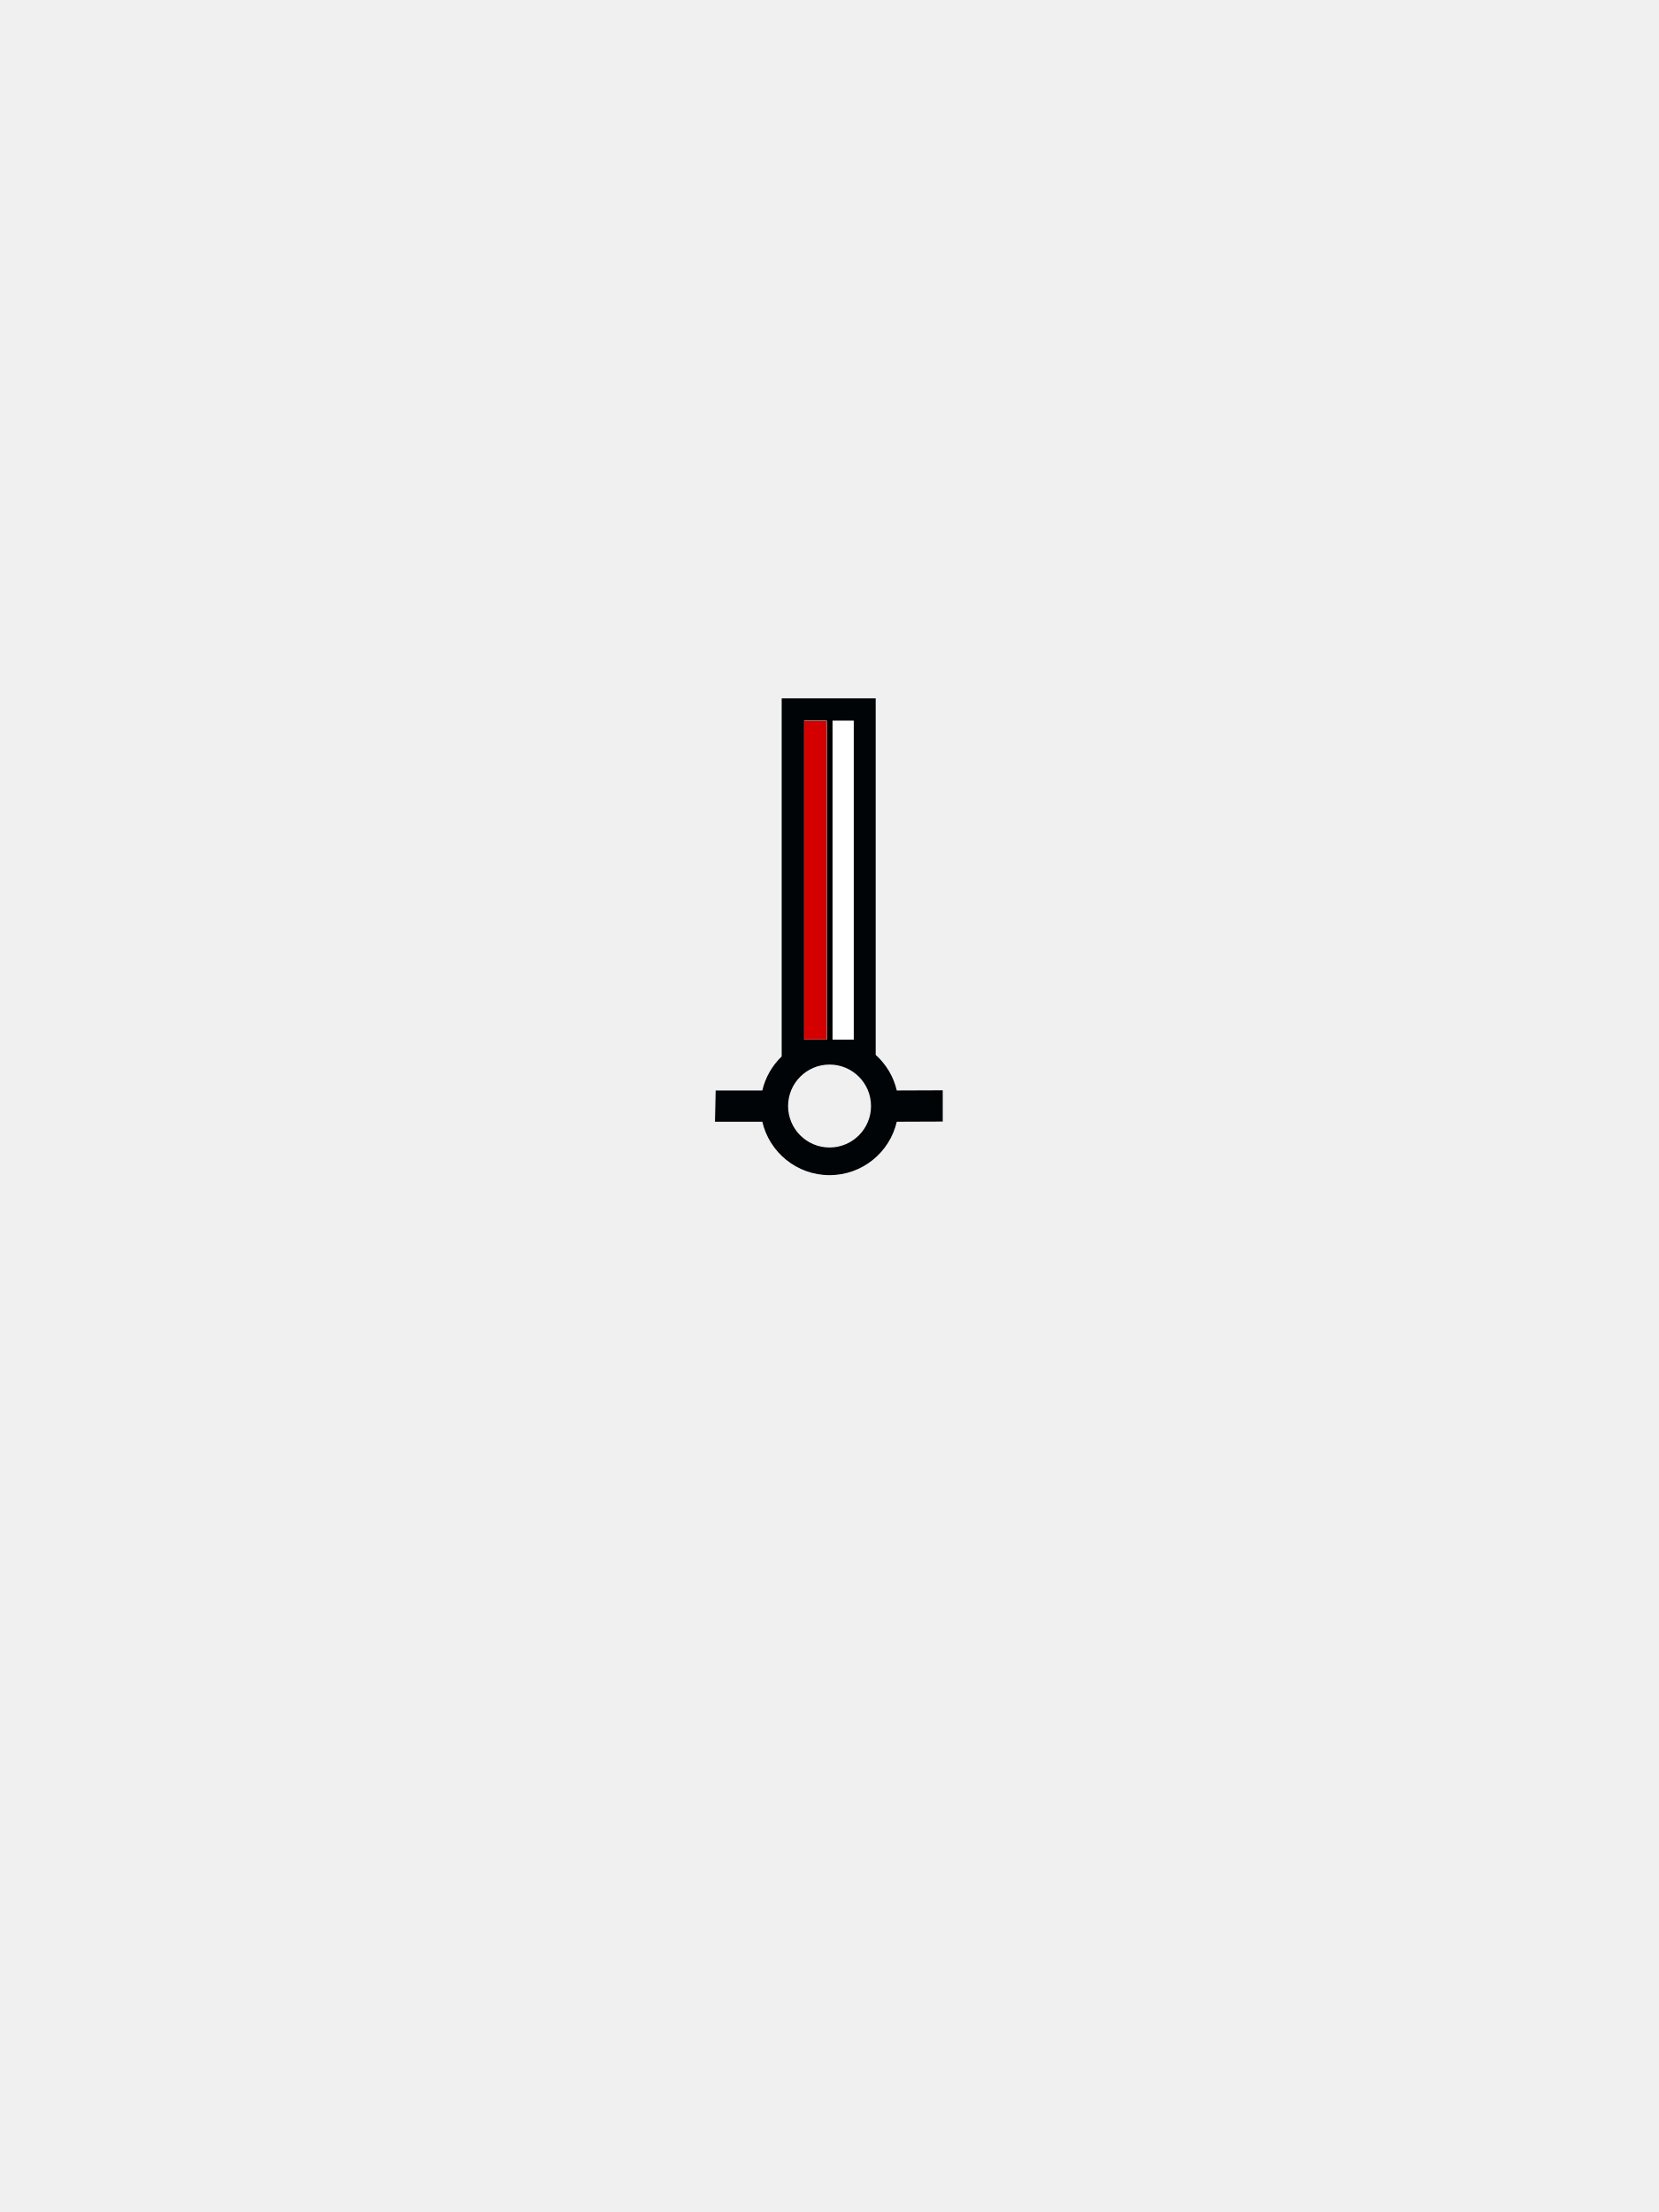
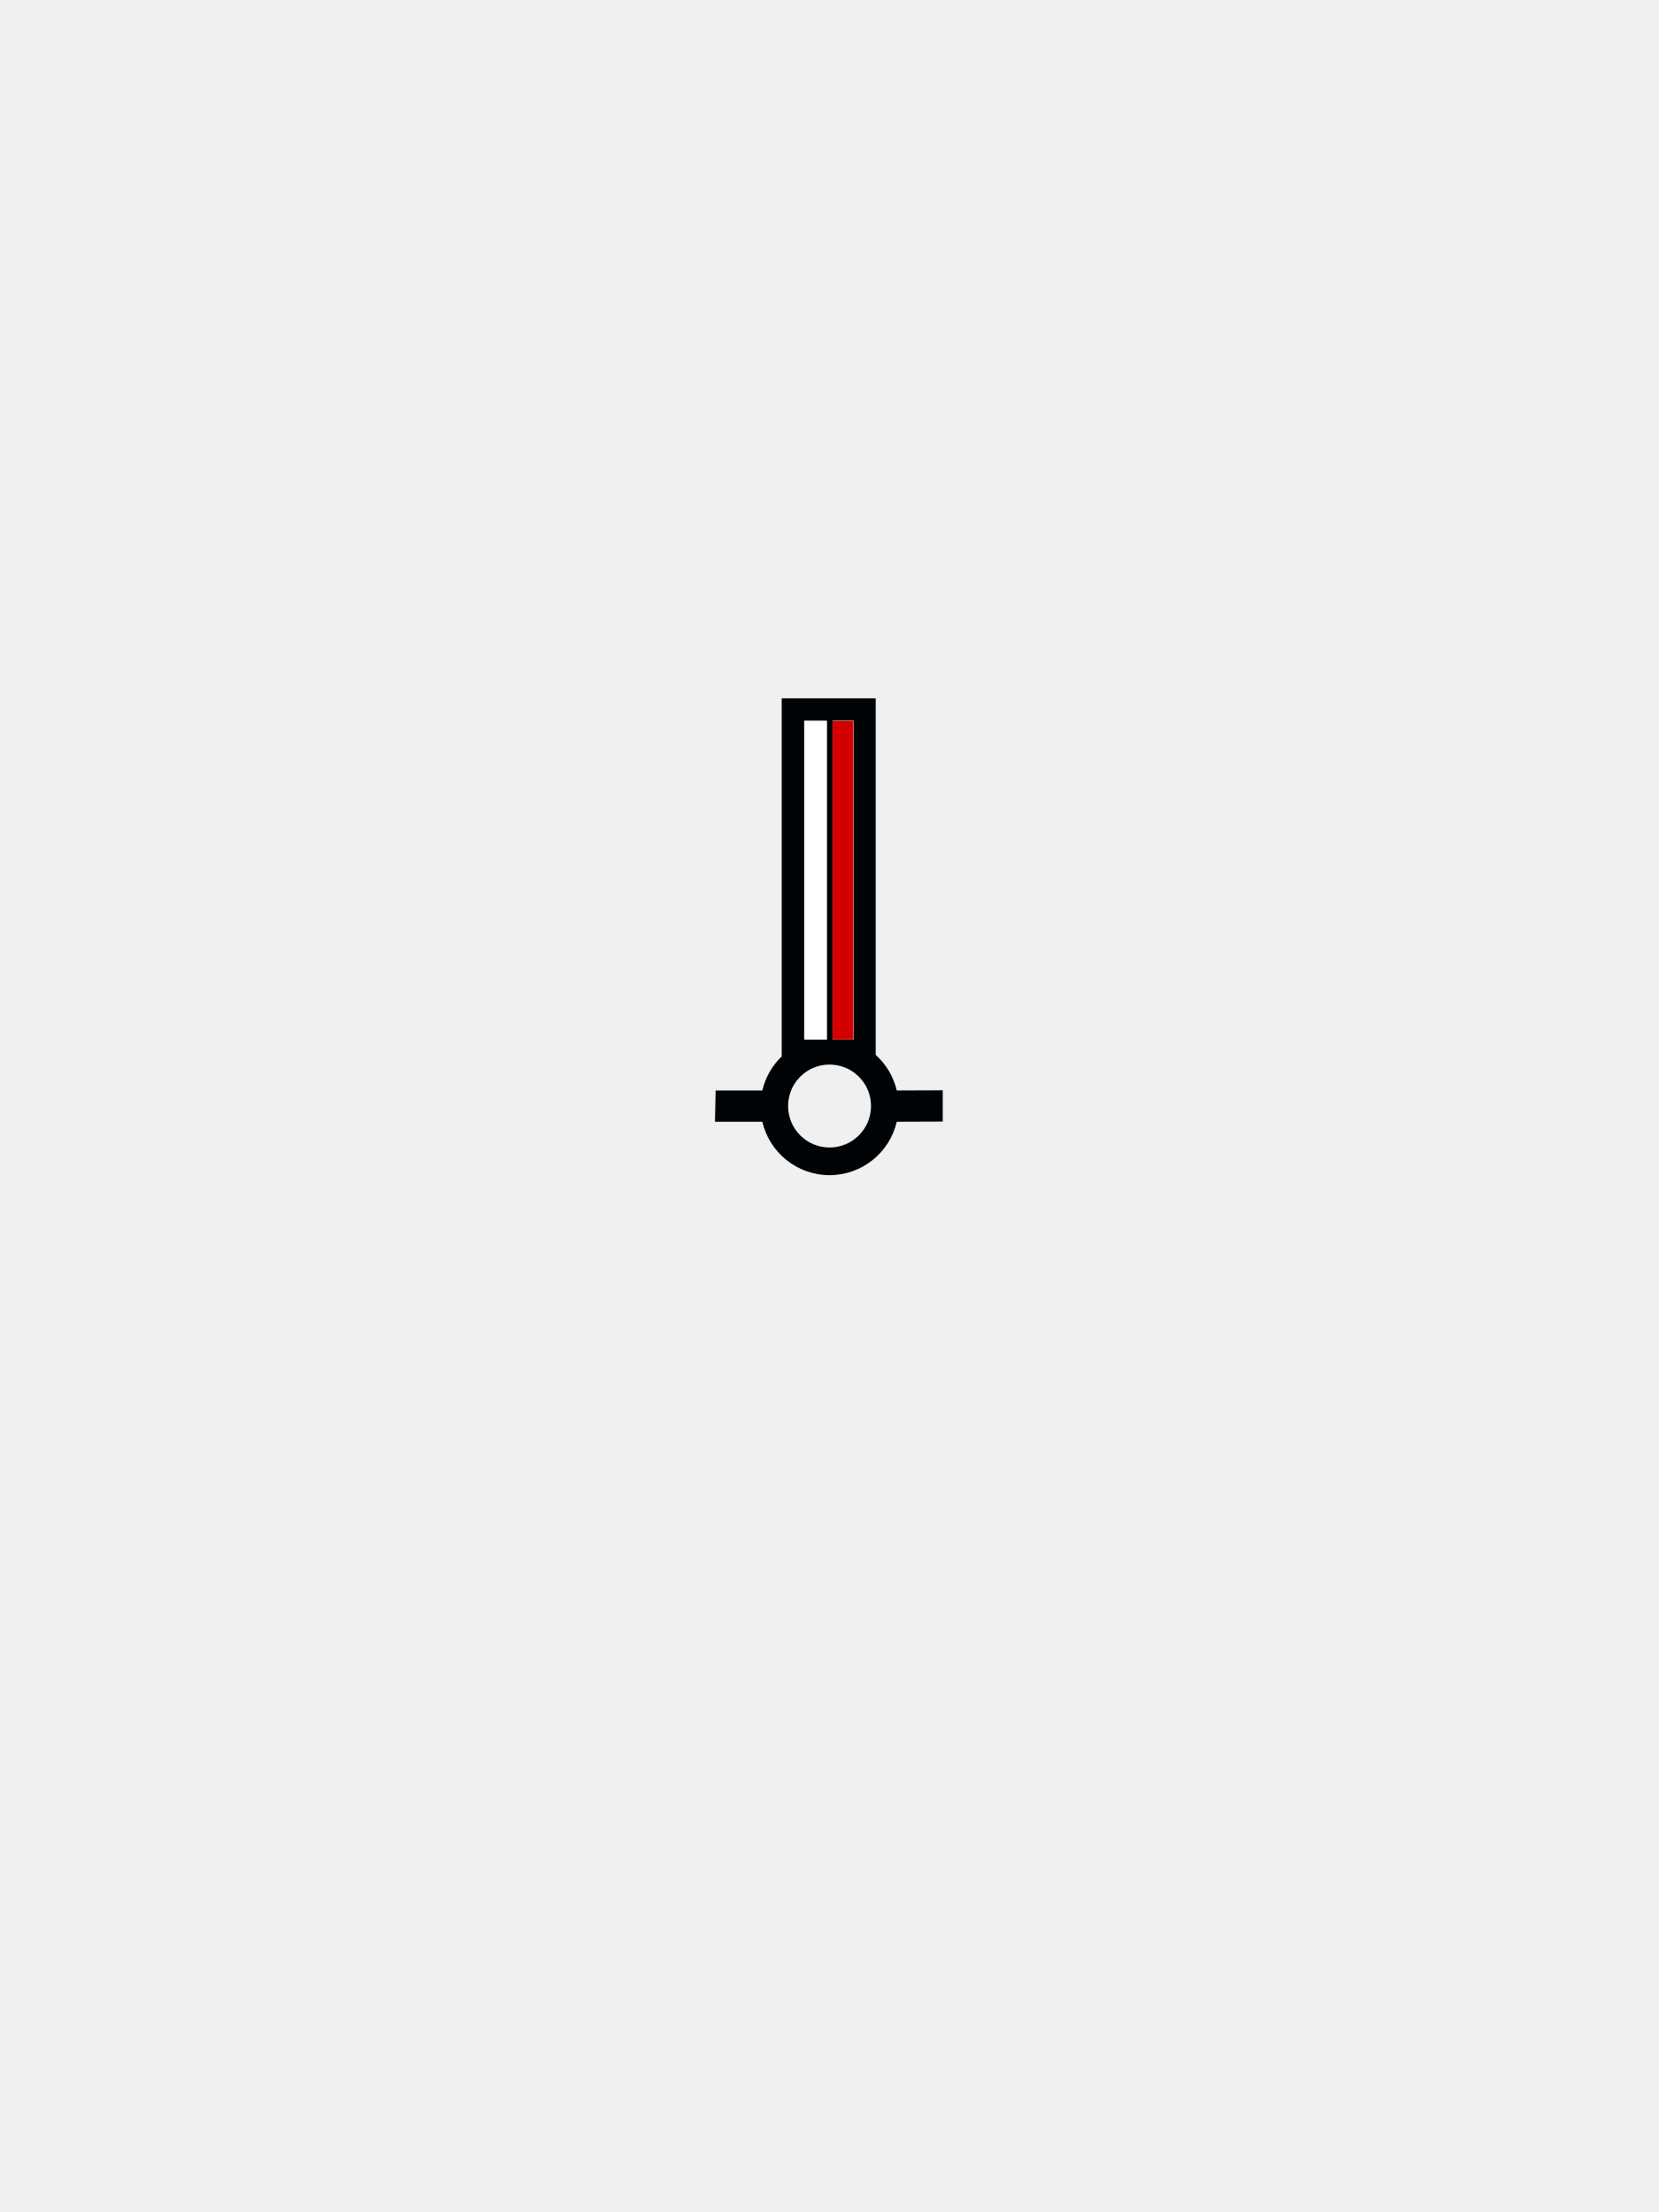
<svg xmlns="http://www.w3.org/2000/svg" version="1.0" width="300" height="400" id="svg2" style="display:inline">
  <defs id="defs4">
    </defs>
  <g transform="translate(0,80)" style="display:inline" id="g2877">
    <path id="path2879" d="m 141.354,46.286 0,64.75 c -1.705,1.649 -2.947,3.771 -3.5,6.156 l -8.438,0 -0.125,5.656 8.562,0 c 1.287,5.533 6.233,9.656 12.156,9.656 5.925,0 10.871,-4.121 12.156,-9.656 l 8.312,-0.031 0,-5.656 -8.312,0.031 c -0.587,-2.529 -1.947,-4.751 -3.812,-6.438 l 0,-64.469 -6.375,0 -4.25,0 -6.375,0 z m 4.062,4.031 8.969,0 0,57.688 -8.969,0 0,-57.688 z m 4.594,62.188 c 4.14,0 7.5,3.36 7.5,7.5 0,4.14 -3.36,7.5 -7.5,7.5 -4.14,0 -7.5,-3.36 -7.5,-7.5 0,-4.14 3.36,-7.5 7.5,-7.5 z" style="fill:#000407;fill-opacity:1;fill-rule:evenodd;stroke:none;display:inline" />
    <rect style="fill:#000000;fill-opacity:1;stroke:none" id="rect2881" width="1.012" height="58.23" x="149.533" y="50.008" />
-     <path style="fill:#d40000;fill-opacity:1;stroke:#a30075;stroke-width:0;stroke-miterlimit:4;stroke-opacity:1;stroke-dasharray:none" d="m 145.443,159.176 0,-28.794 2.021,0 2.021,0 0,28.794 0,28.794 -2.021,0 -2.021,0 0,-28.794 z" id="path4017" transform="translate(0,-80)" />
-     <path style="fill:#ffffff;fill-opacity:1;stroke:#a30075;stroke-width:0;stroke-miterlimit:4;stroke-opacity:1;stroke-dasharray:none" d="m 150.567,159.176 0,-28.794 1.876,0 1.876,0 0,28.794 0,28.794 -1.876,0 -1.876,0 0,-28.794 z" id="path4019" transform="translate(0,-80)" />
+     <path style="fill:#ffffff;fill-opacity:1;stroke:#a30075;stroke-width:0;stroke-miterlimit:4;stroke-opacity:1;stroke-dasharray:none" d="m 145.443,159.176 0,-28.794 2.021,0 2.021,0 0,28.794 0,28.794 -2.021,0 -2.021,0 0,-28.794 z" id="path4017" transform="translate(0,-80)" />
+     <path style="fill:#d40000;fill-opacity:1;stroke:#a30075;stroke-width:0;stroke-miterlimit:4;stroke-opacity:1;stroke-dasharray:none" d="m 150.567,159.176 0,-28.794 1.876,0 1.876,0 0,28.794 0,28.794 -1.876,0 -1.876,0 0,-28.794 z" id="path4019" transform="translate(0,-80)" />
  </g>
</svg>
